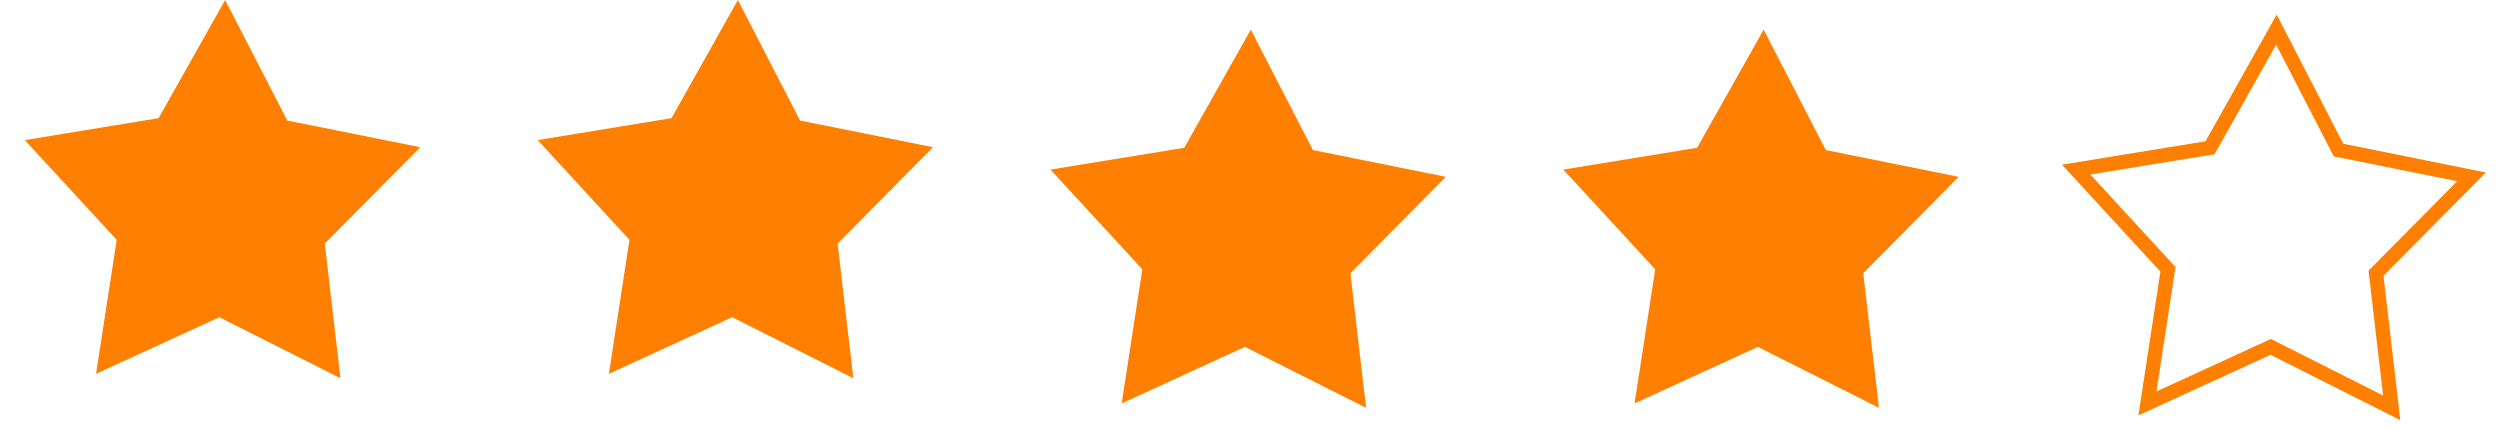
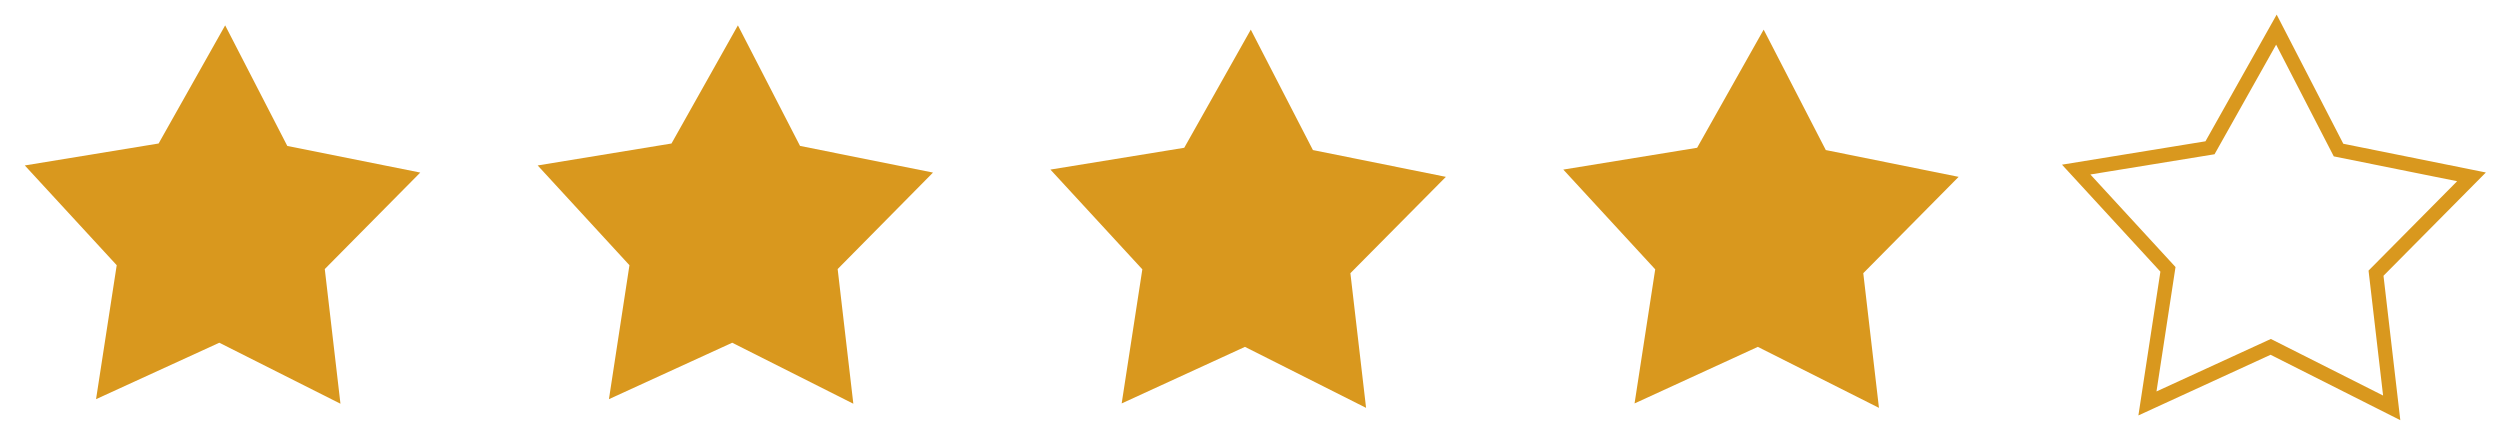
<svg xmlns="http://www.w3.org/2000/svg" version="1.1" id="Ebene_1" x="0px" y="0px" viewBox="0 0 175.43 30.11" style="enable-background:new 0 0 175.43 30.11;" xml:space="preserve">
  <style type="text/css">
- 	.st0{fill:#FF8000;}
- 	.st1{fill:none;stroke:#FF8000;stroke-miterlimit:10;}
+ 	.st0{fill:#D9981E;}
+ 	.st1{fill:none;stroke:#D9981E;stroke-miterlimit:10;}
</style>
-   <polygon class="st0" points="20.16,8.46 29.49,10.33 22.79,17.09 23.89,26.54 15.39,22.26 6.74,26.23 8.19,16.83 1.74,9.83   11.13,8.29 15.8,0 " />
-   <polygon class="st0" points="56.14,8.46 65.47,10.33 58.78,17.09 59.88,26.54 51.38,22.26 42.73,26.23 44.17,16.83 37.73,9.83   47.12,8.29 51.78,0 " />
+   <polygon class="st0" points="20.16,10.24 29.49,12.11 22.79,18.88 23.89,28.33 15.39,24.05 6.74,28.01 8.19,18.61 1.74,11.61   11.13,10.07 15.8,1.78 " />
+   <polygon class="st0" points="56.14,10.24 65.47,12.11 58.78,18.88 59.88,28.33 51.38,24.05 42.73,28.01 44.17,18.61 37.73,11.61   47.12,10.07 51.78,1.78 " />
  <polygon class="st0" points="92.13,10.53 101.46,12.41 94.76,19.17 95.86,28.62 87.36,24.34 78.71,28.31 80.16,18.9 73.71,11.9   83.1,10.37 87.77,2.08 " />
  <polygon class="st0" points="128.12,10.53 137.44,12.41 130.75,19.17 131.85,28.62 123.35,24.34 114.7,28.31 116.15,18.9   109.7,11.9 119.09,10.37 123.76,2.08 " />
  <polygon class="st1" points="164.1,10.53 173.43,12.41 166.73,19.17 167.83,28.62 159.34,24.34 150.69,28.31 152.13,18.9   145.69,11.9 155.08,10.37 159.74,2.08 " />
</svg>
